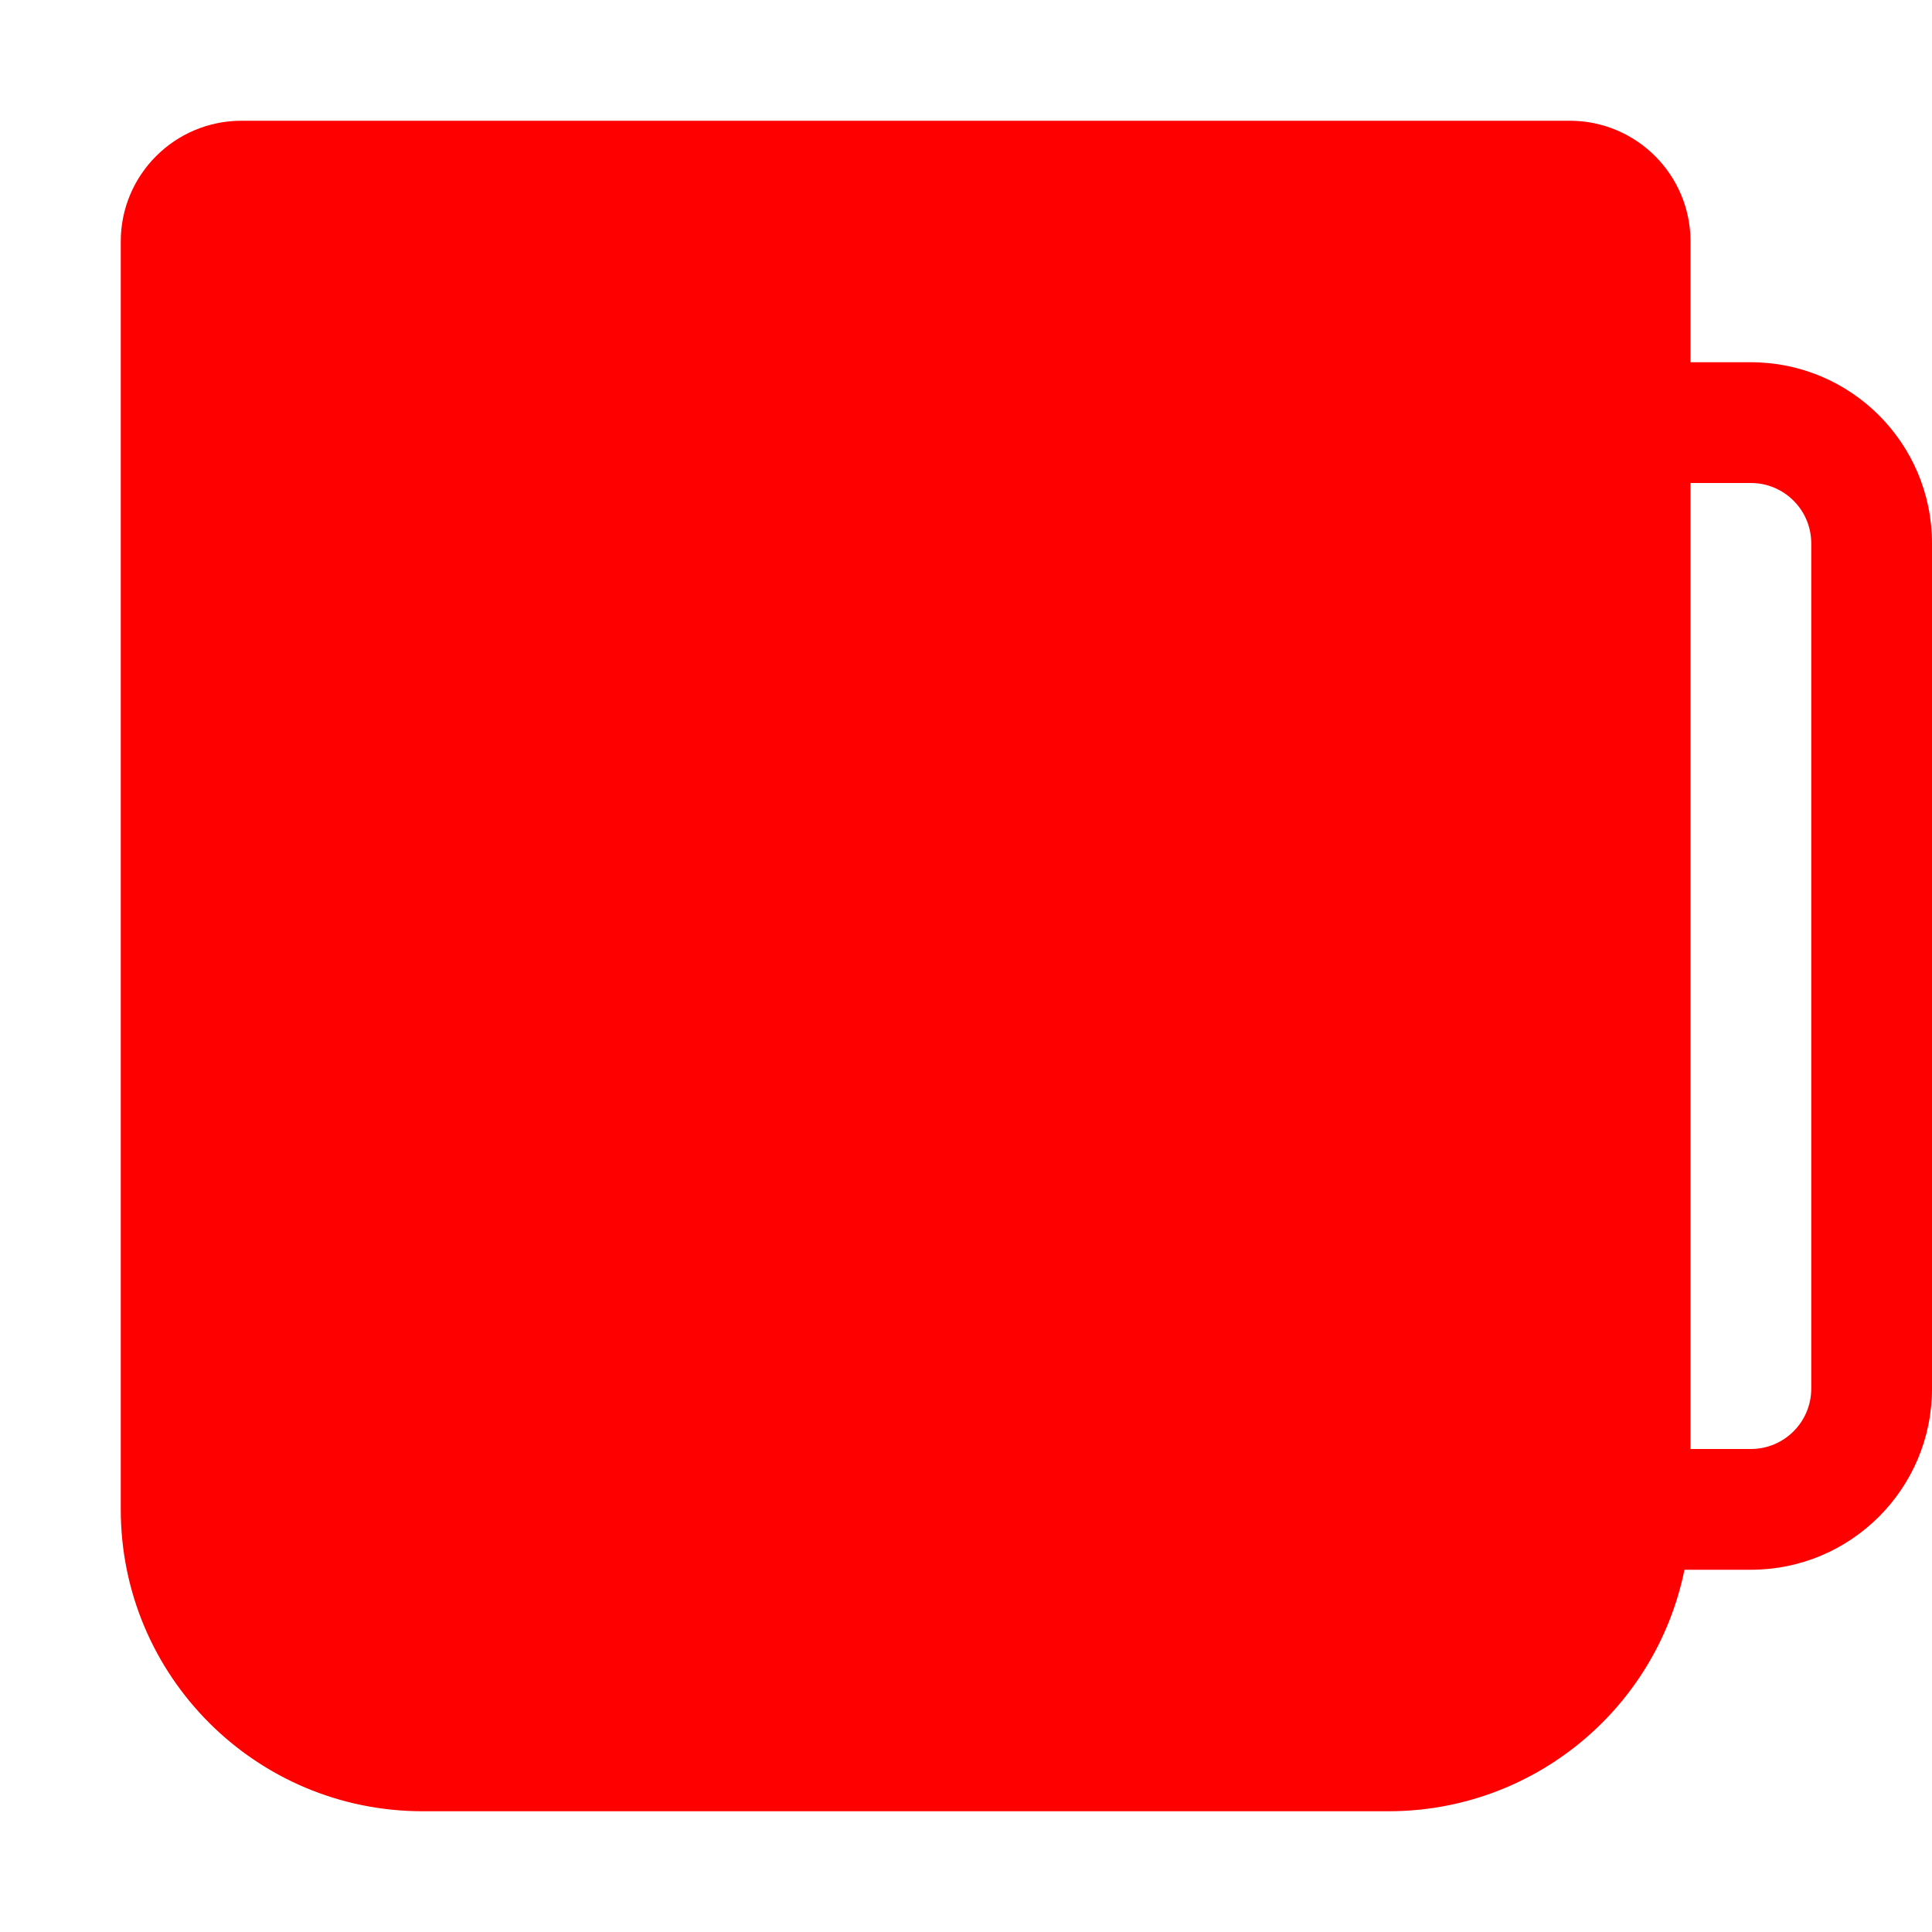
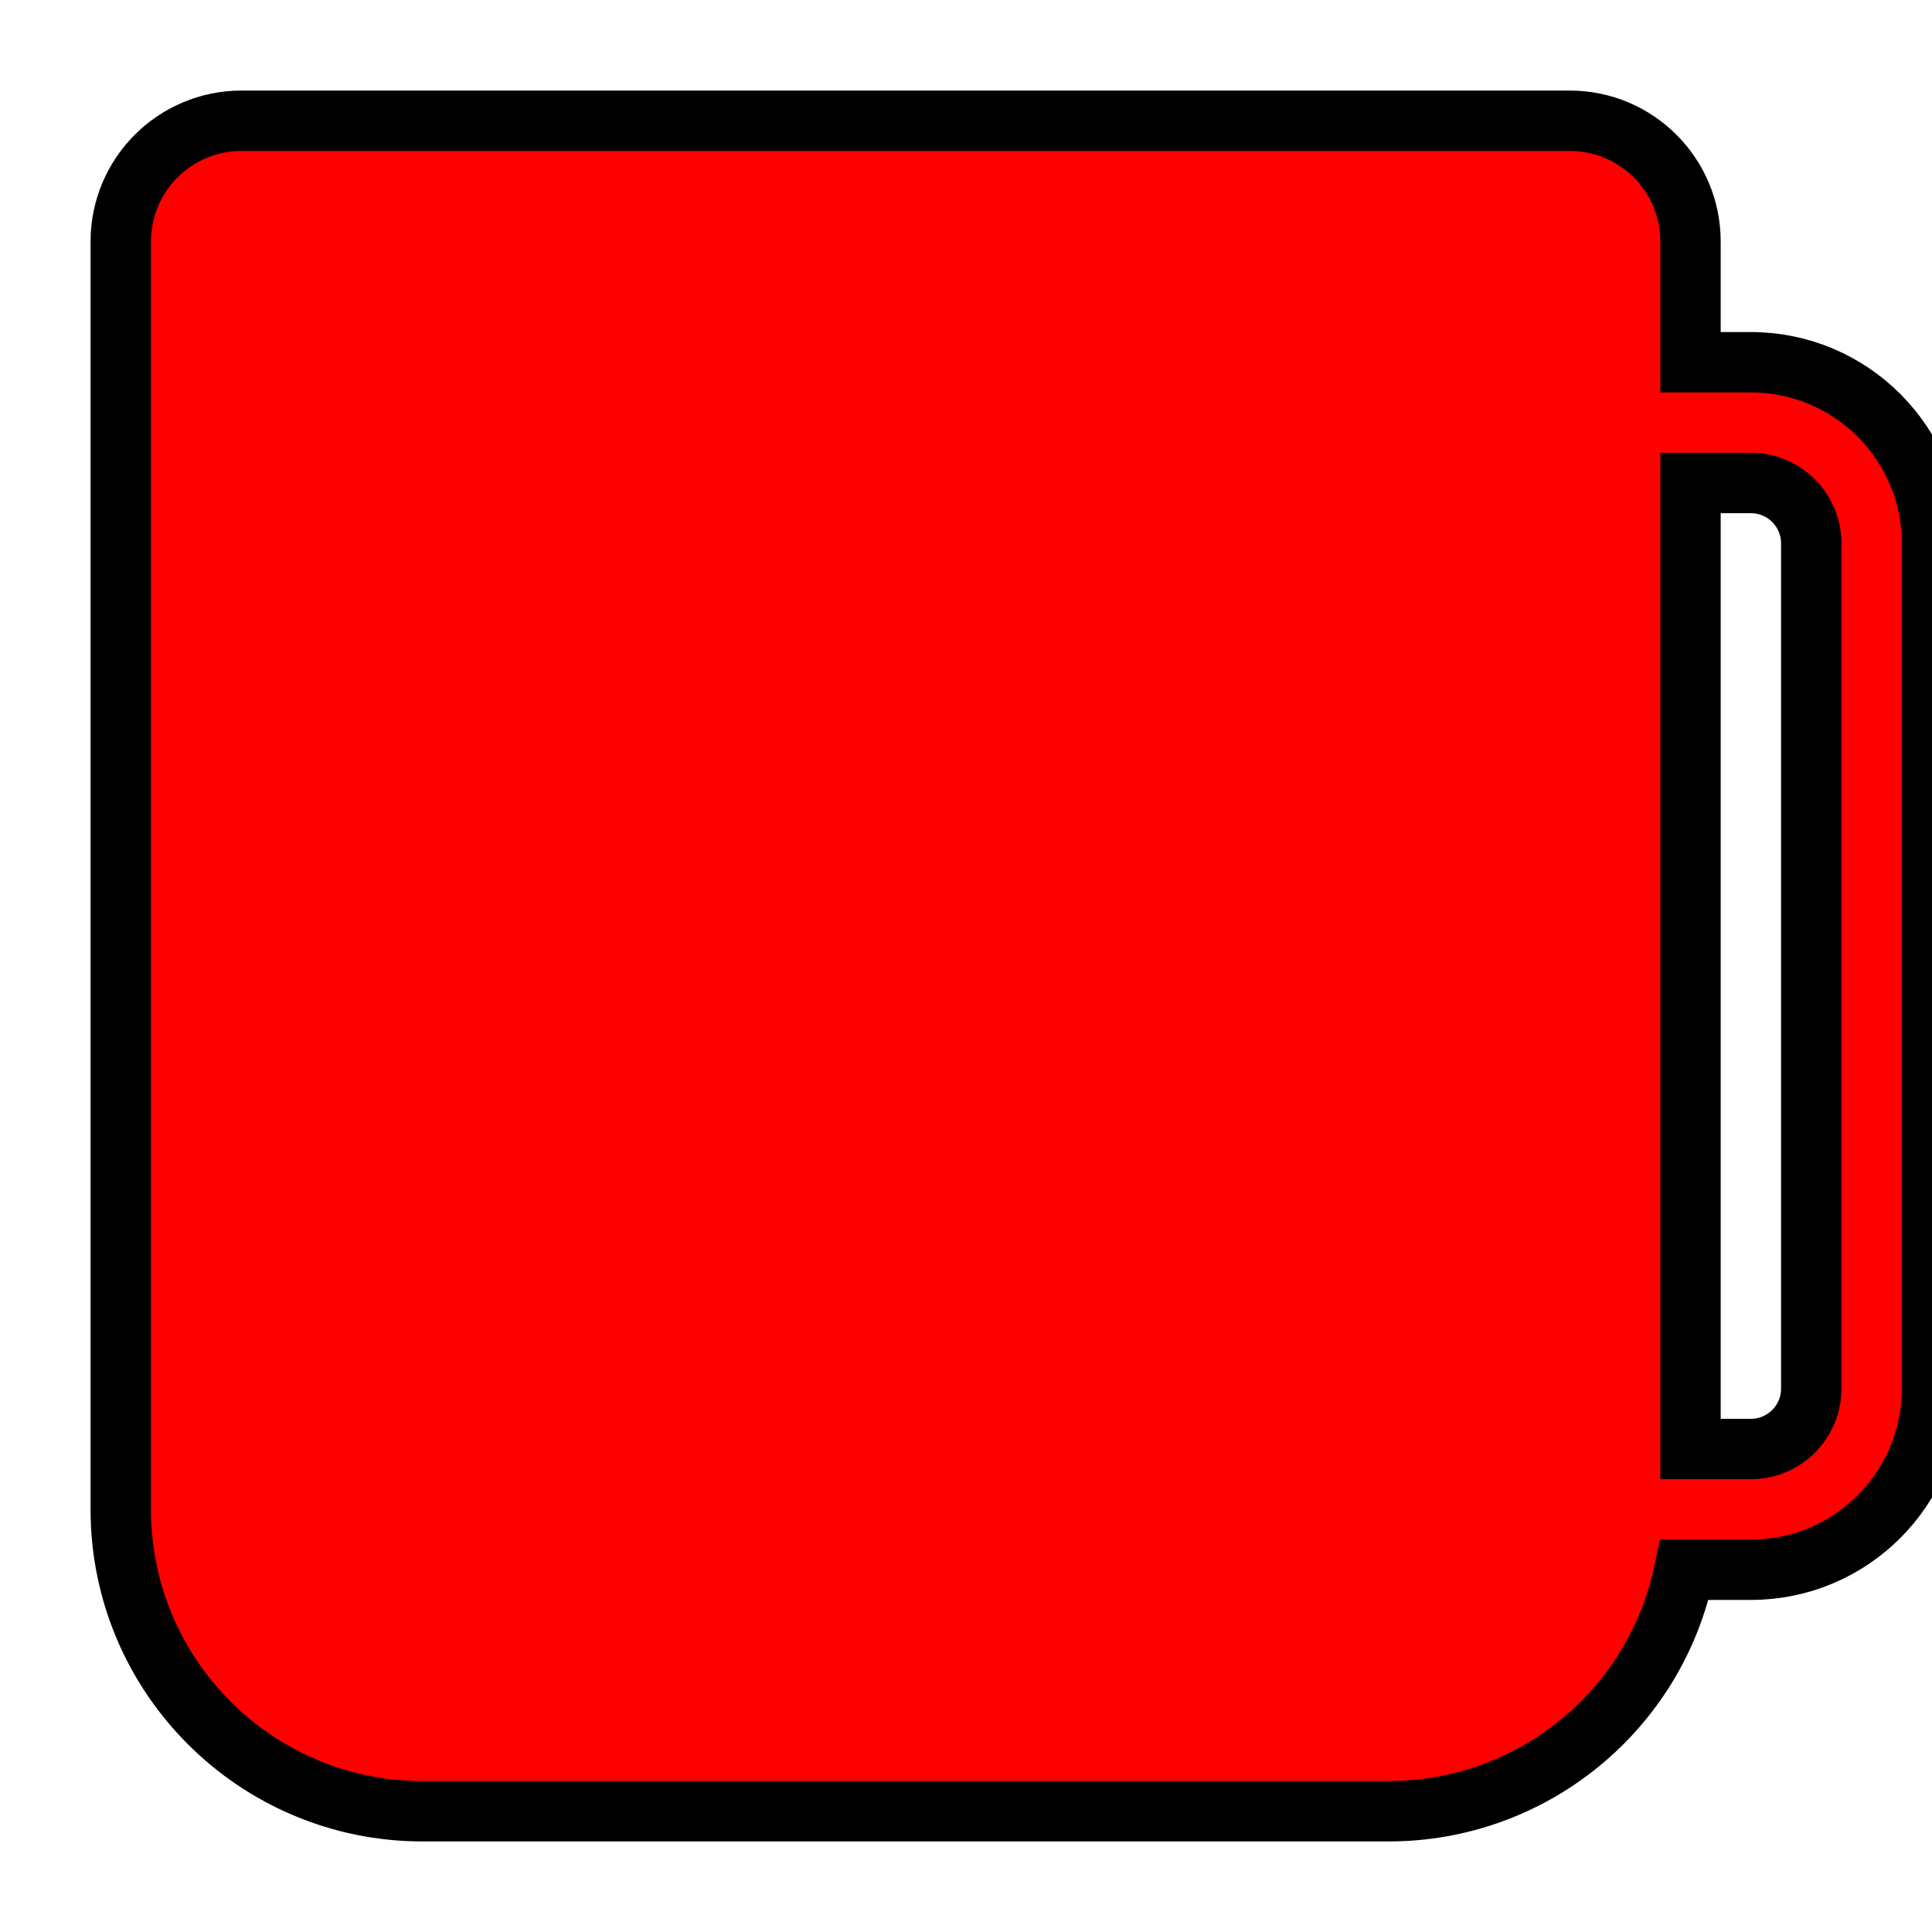
- <svg xmlns="http://www.w3.org/2000/svg" width="100%" height="100%" fill="red" class="bi bi-cup-fill" viewBox="0 0 16 16">
+ <svg xmlns="http://www.w3.org/2000/svg" width="100%" height="100%" fill="red" class="bi bi-cup-fill" viewBox="0 0 16 16" stroke="black" stroke-width="0.5px" stroke-linecap="round">
  <path d="M1 2a1 1 0 0 1 1-1h11a1 1 0 0 1 1 1v1h.5A1.5 1.5 0 0 1 16 4.5v7a1.5 1.5 0 0 1-1.5 1.5h-.55a2.5 2.5 0 0 1-2.45 2h-8A2.5 2.5 0 0 1 1 12.5V2zm13 10h.5a.5.5 0 0 0 .5-.5v-7a.5.5 0 0 0-.5-.5H14v8z" />
</svg>
